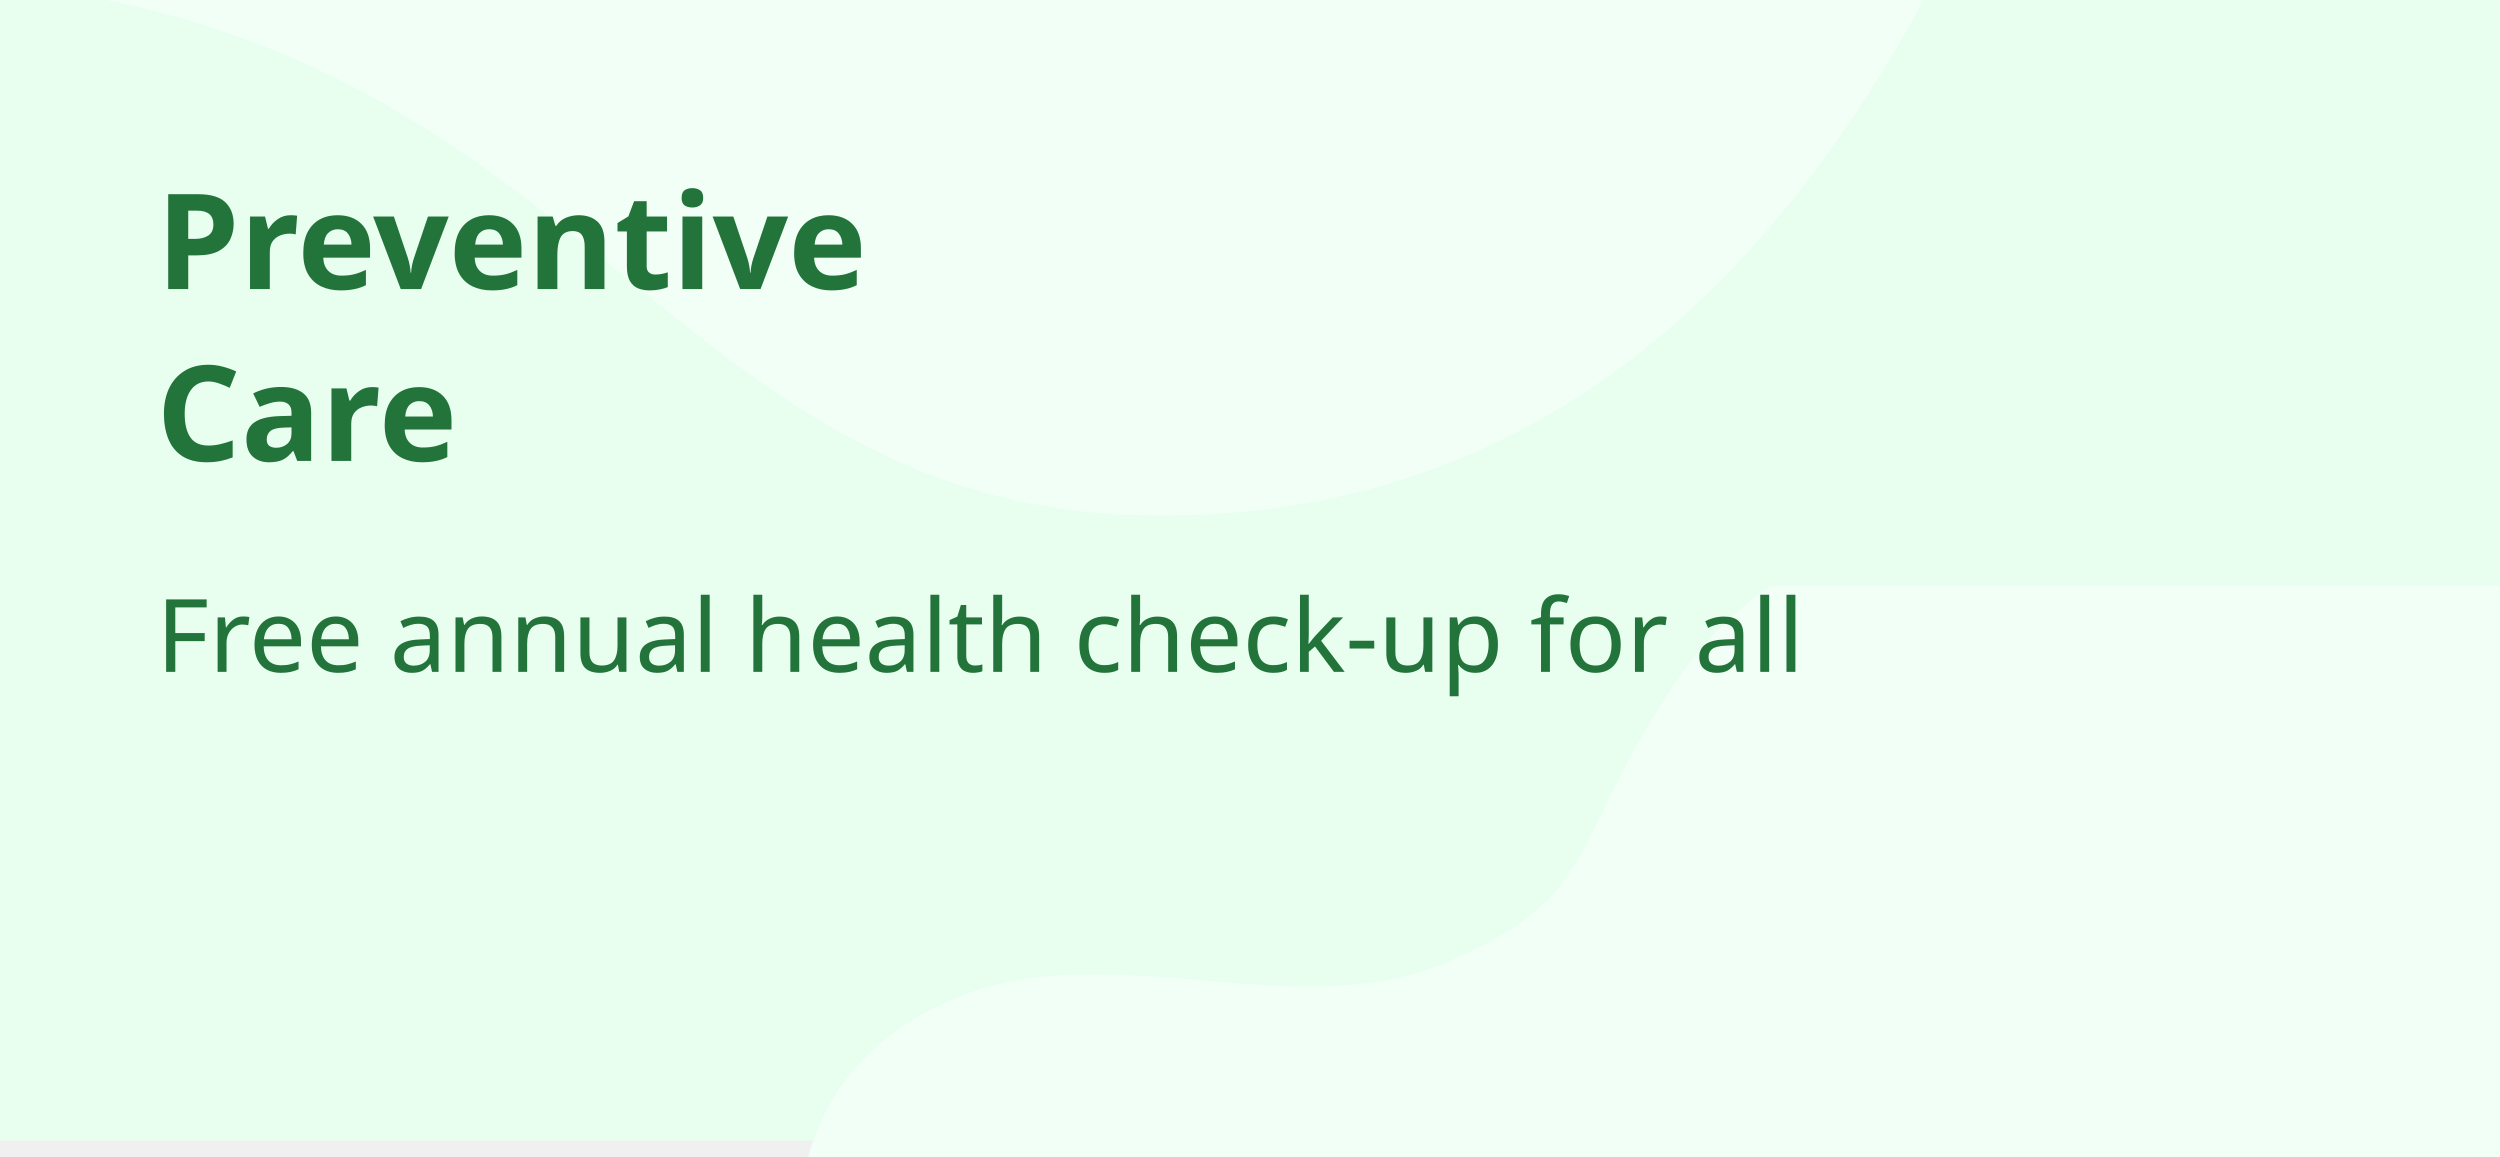
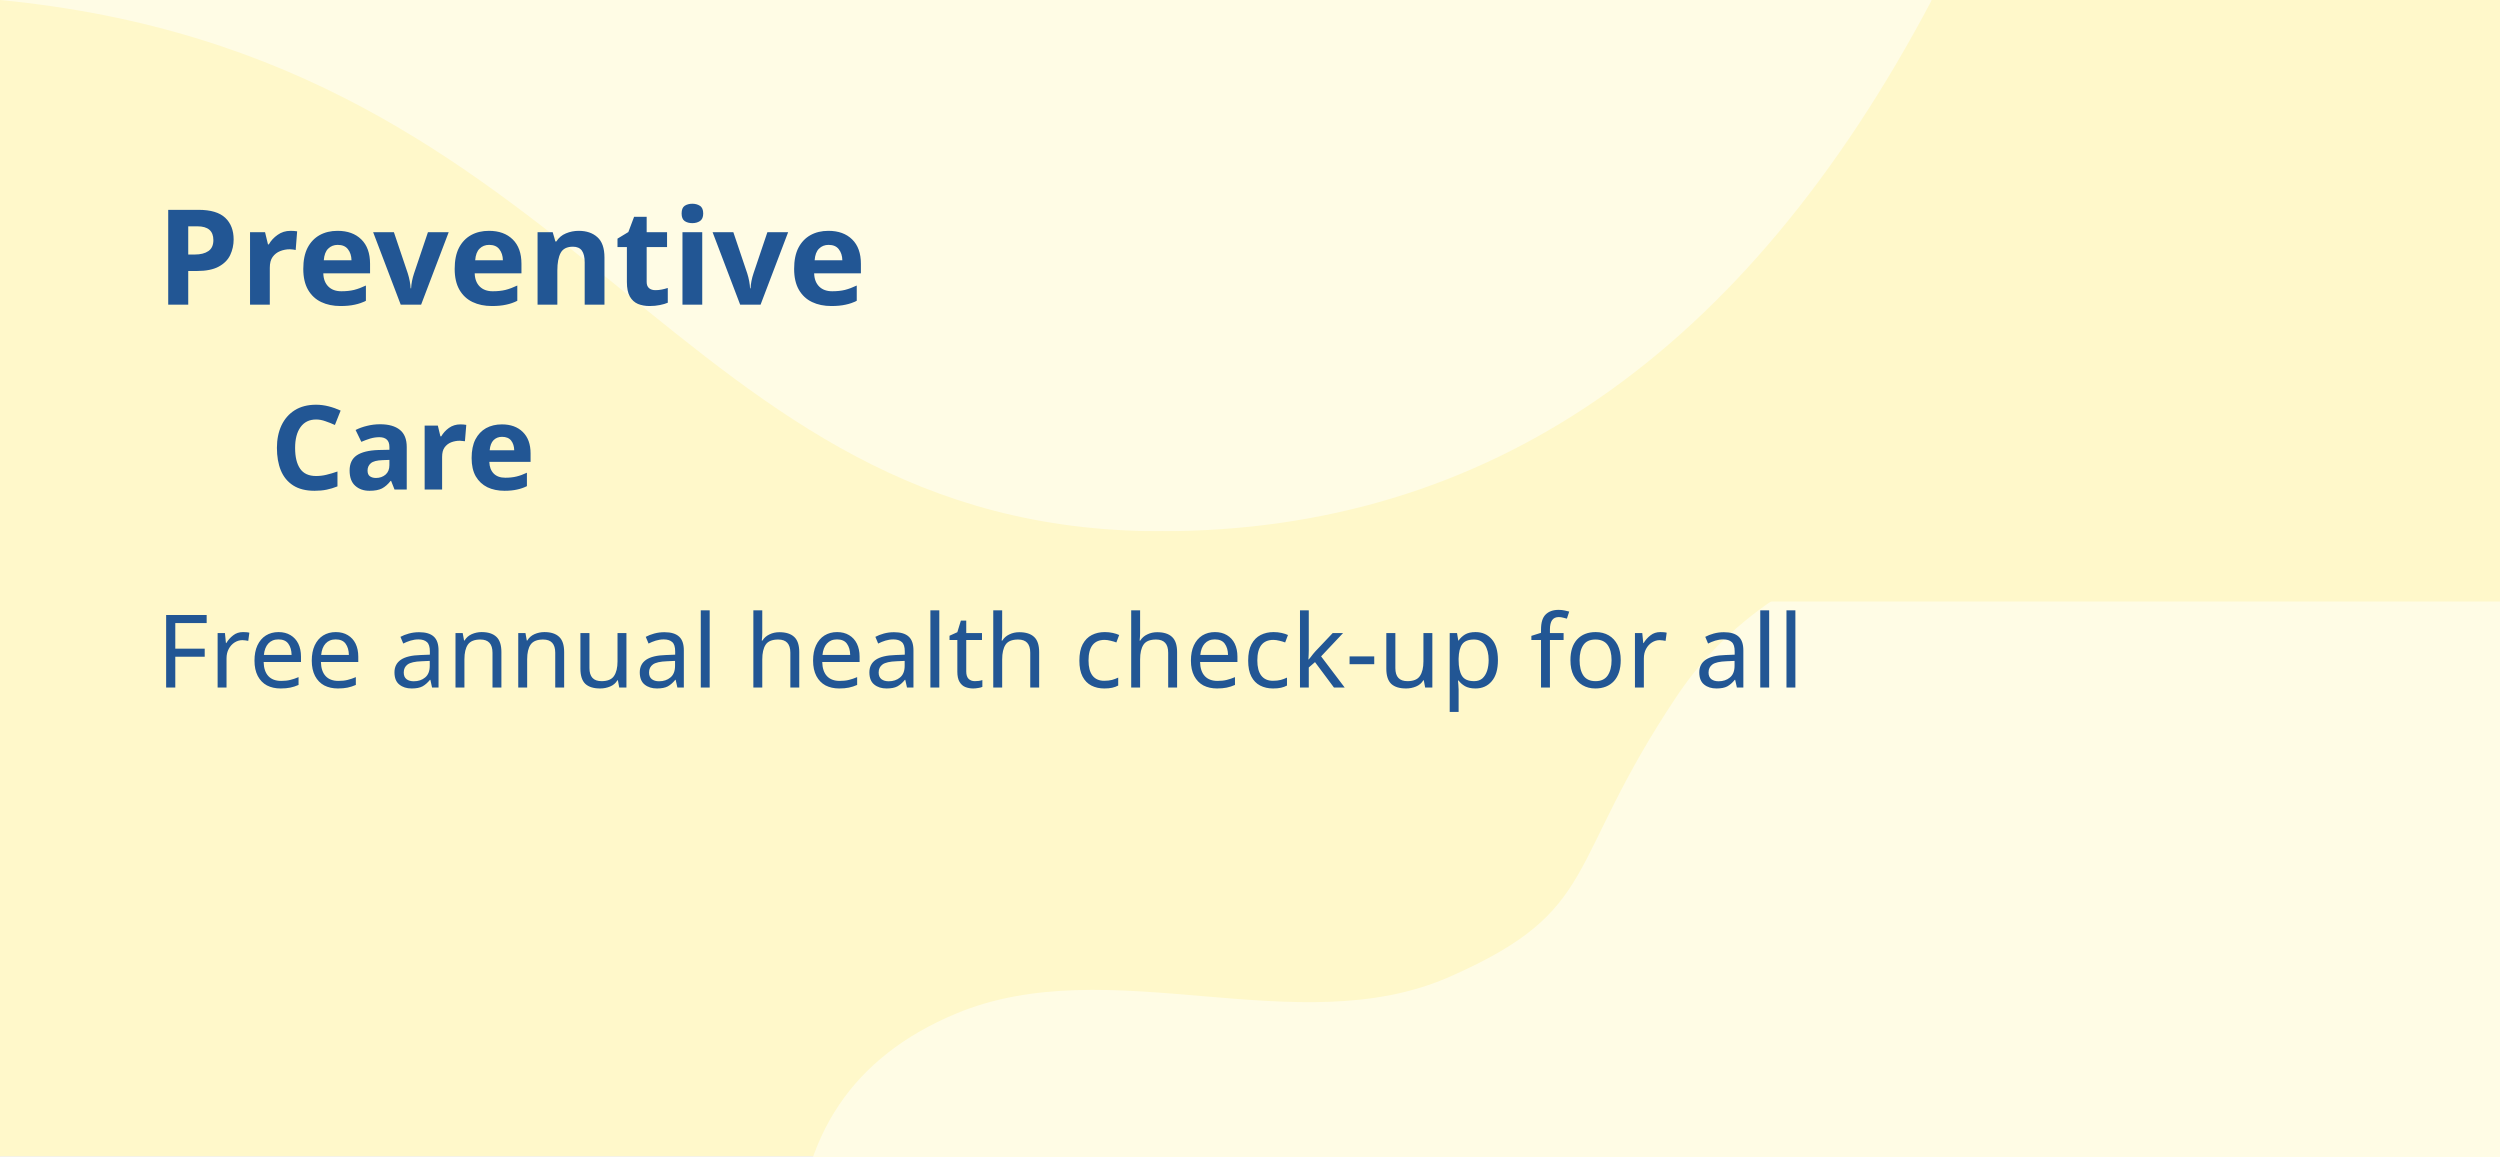
<svg xmlns="http://www.w3.org/2000/svg" xmlns:xlink="http://www.w3.org/1999/xlink" width="320" height="148" viewBox="0 0 320 148">
  <defs>
-     <path id="spy8tpawza" d="M0 0H320V148H0z" />
+     <path id="y6f7zbptza" d="M0 0H320V148H0z" />
  </defs>
  <g fill="none" fill-rule="evenodd">
    <g>
-       <g transform="translate(-1006 -41) translate(1006 39)">
-         <mask id="47lcfm9aob" fill="#fff">
-           <use xlink:href="#spy8tpawza" />
+       <g transform="translate(-1006 -39) translate(1006 39)">
+         <mask id="qx0s1anq8b" fill="#fff">
+           <use xlink:href="#y6f7zbptza" />
        </mask>
-         <use fill="#E8FFEF" xlink:href="#spy8tpawza" />
-         <path fill="#F2FFF6" fill-rule="nonzero" d="M122.347 95.249C109.183 89.739 102.4 79.656 102 65h212c3.314 0 6 2.686 6 6v79.075c-5.813 8.034-19.62 9.925-40.693 9.925-21.073 0-50.14-2.363-64.673-24.104-14.534-21.742-9.536-27.319-29.067-35.92-19.53-8.603-43.473 3.537-63.22-4.727z" mask="url(#47lcfm9aob)" transform="matrix(1 0 0 -1 0 225)" />
-         <path fill="#F2FFF6" d="M0 68C23.93 22.667 56.826 0 98.69 0c62.793 0 72.852 60.682 148.583 68H0z" mask="url(#47lcfm9aob)" transform="rotate(180 123.636 34)" />
-         <text fill="#23743B" font-family="WorkSans-Medium, Work Sans" font-size="13" font-weight="400" mask="url(#47lcfm9aob)">
+         <use fill="#FFF8CA" xlink:href="#y6f7zbptza" />
+         <path fill="#FFFCE5" fill-rule="nonzero" d="M122.347 95.249C109.183 89.739 102.4 79.656 102 65h212c3.314 0 6 2.686 6 6v79.075c-5.813 8.034-19.62 9.925-40.693 9.925-21.073 0-50.14-2.363-64.673-24.104-14.534-21.742-9.536-27.319-29.067-35.92-19.53-8.603-43.473 3.537-63.22-4.727z" mask="url(#qx0s1anq8b)" transform="matrix(1 0 0 -1 0 225)" />
+         <path fill="#FFFCE5" d="M0 68C23.93 22.667 56.826 0 98.69 0c62.793 0 72.852 60.682 148.583 68H0z" mask="url(#qx0s1anq8b)" transform="rotate(180 123.636 34)" />
+         <text fill="#225694" font-family="WorkSans-Medium, Work Sans" font-size="13" font-weight="400" mask="url(#qx0s1anq8b)">
          <tspan x="20" y="88">Free annual health check-up for all</tspan>
        </text>
-         <text fill="#23743B" font-family="WorkSans-Bold, Work Sans" font-size="17" font-weight="bold" mask="url(#47lcfm9aob)">
+         <text fill="#225694" font-family="WorkSans-Bold, Work Sans" font-size="17" font-weight="bold" mask="url(#qx0s1anq8b)">
          <tspan x="20" y="39">Preventive </tspan>
-           <tspan x="20" y="61">Care</tspan>
+           <tspan x="34.569" y="62.666" font-size="15">Care</tspan>
        </text>
      </g>
    </g>
  </g>
</svg>
